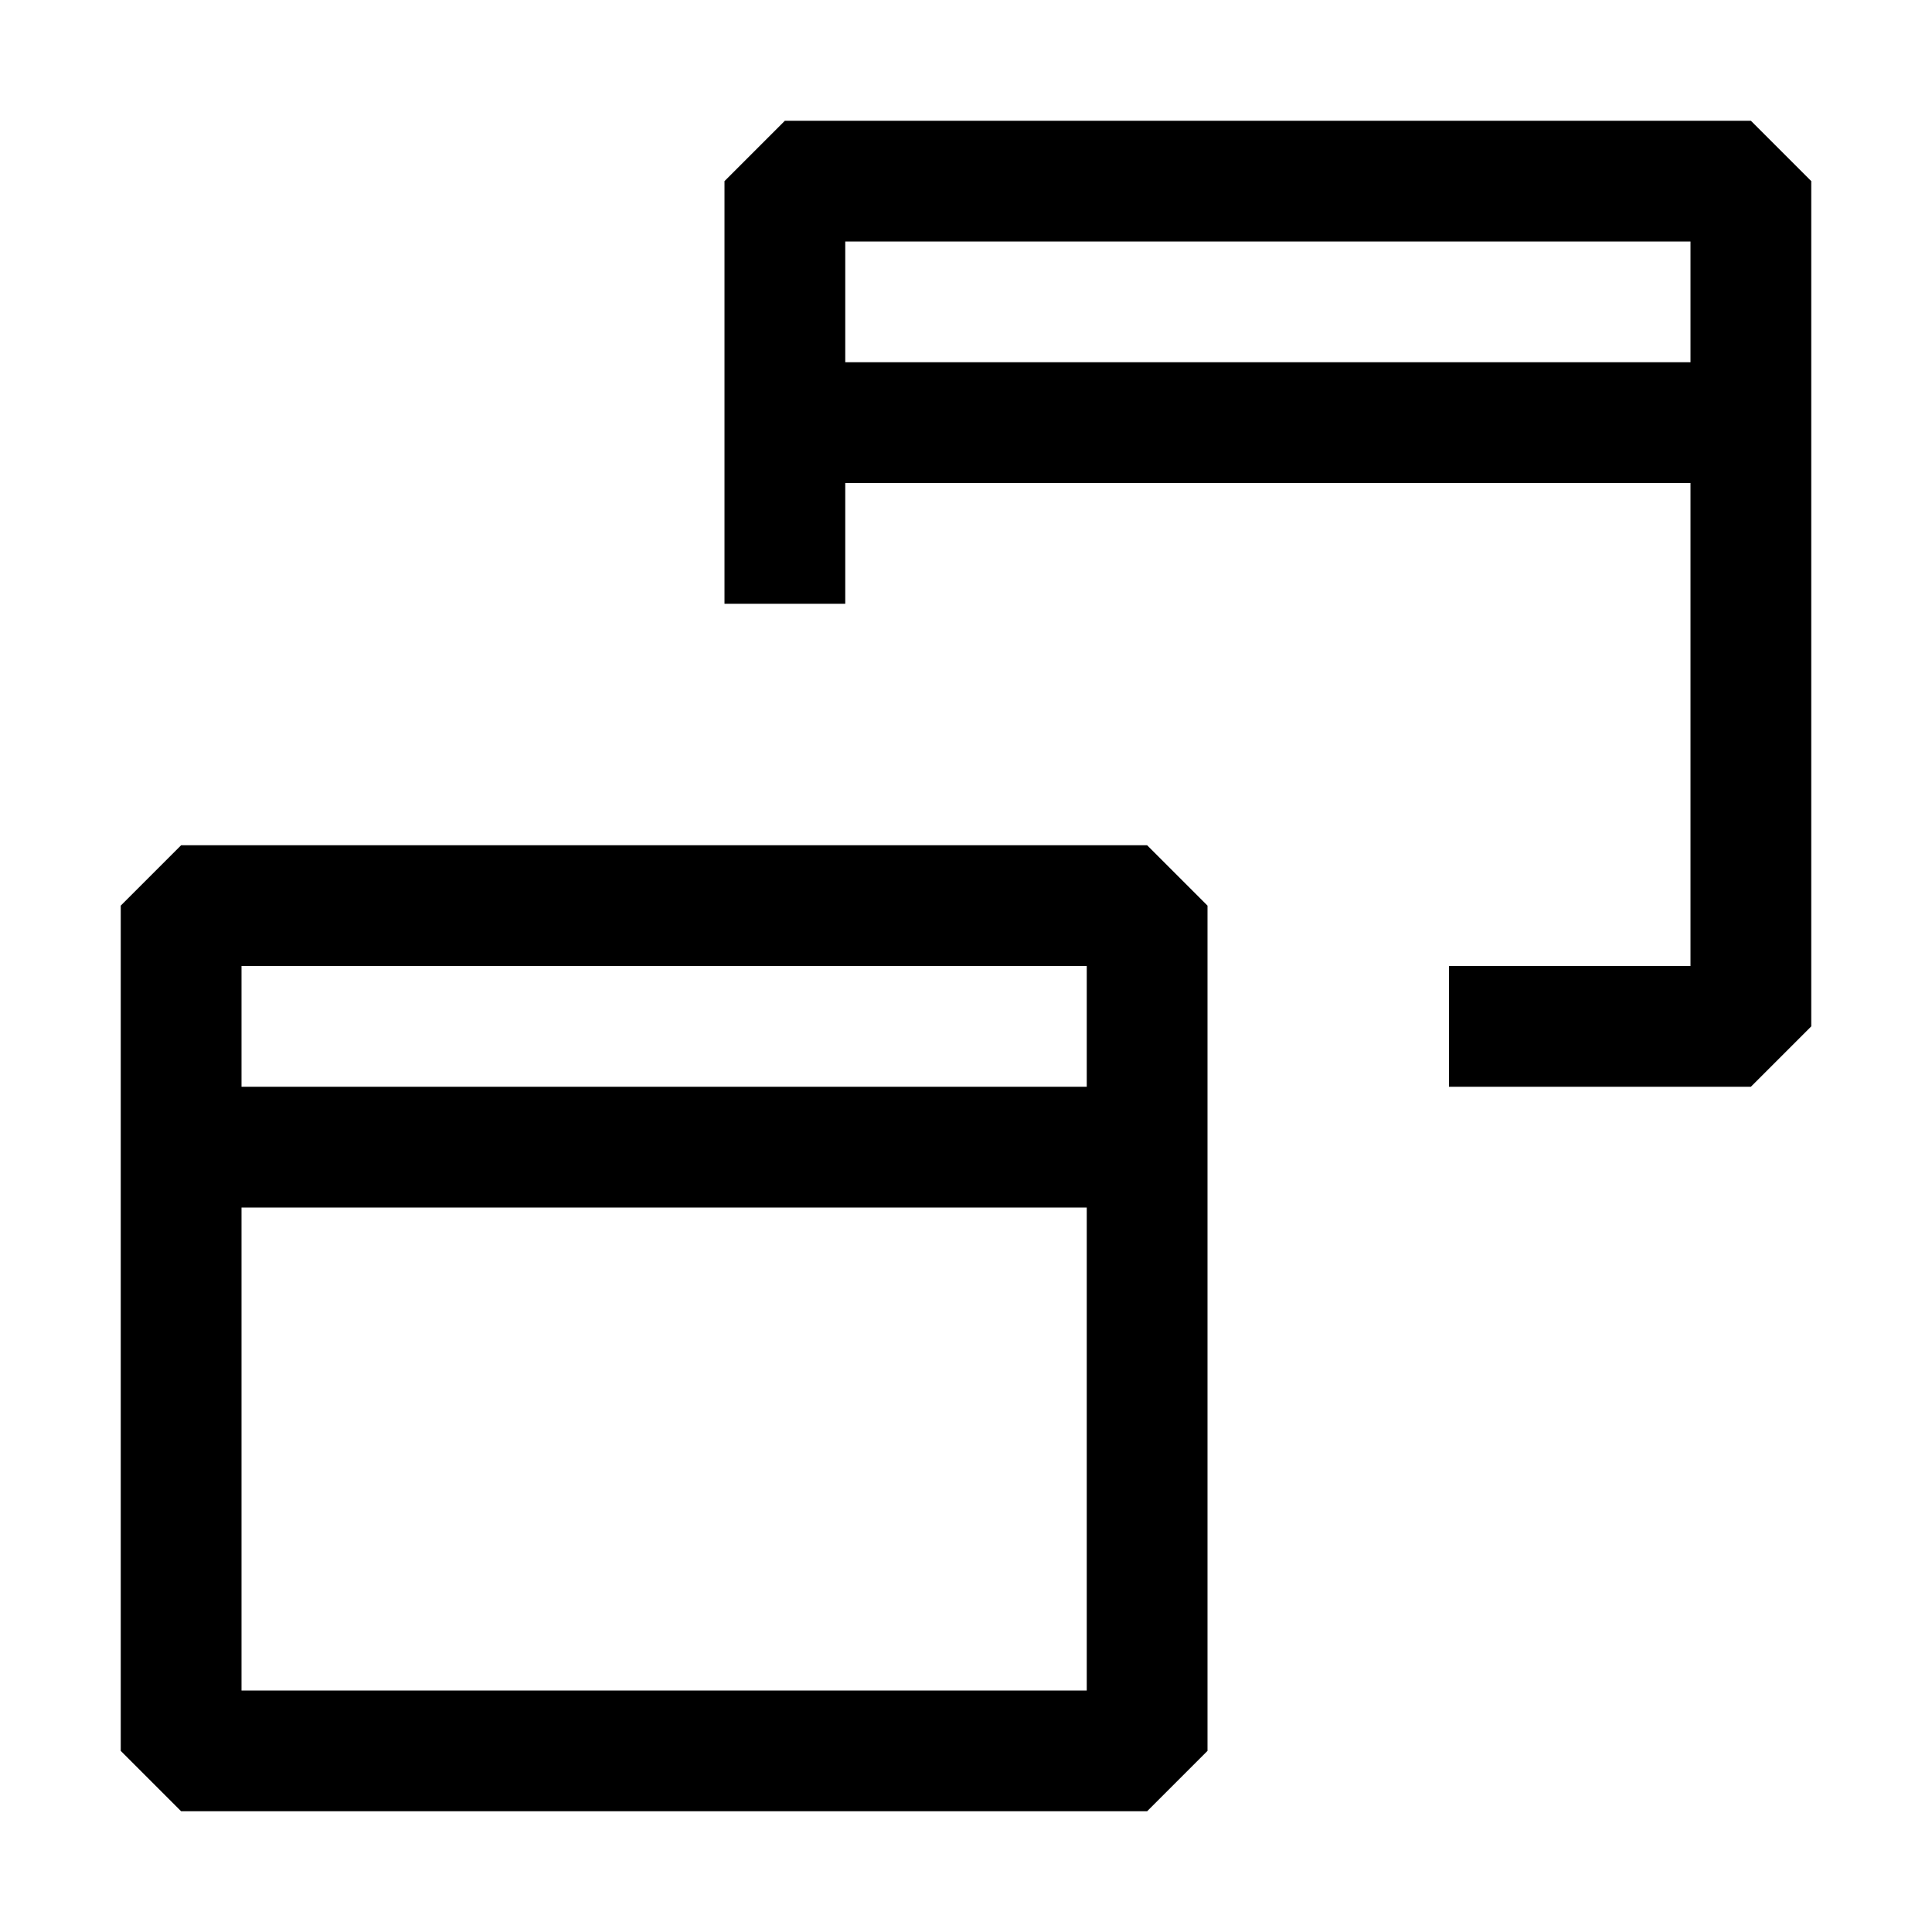
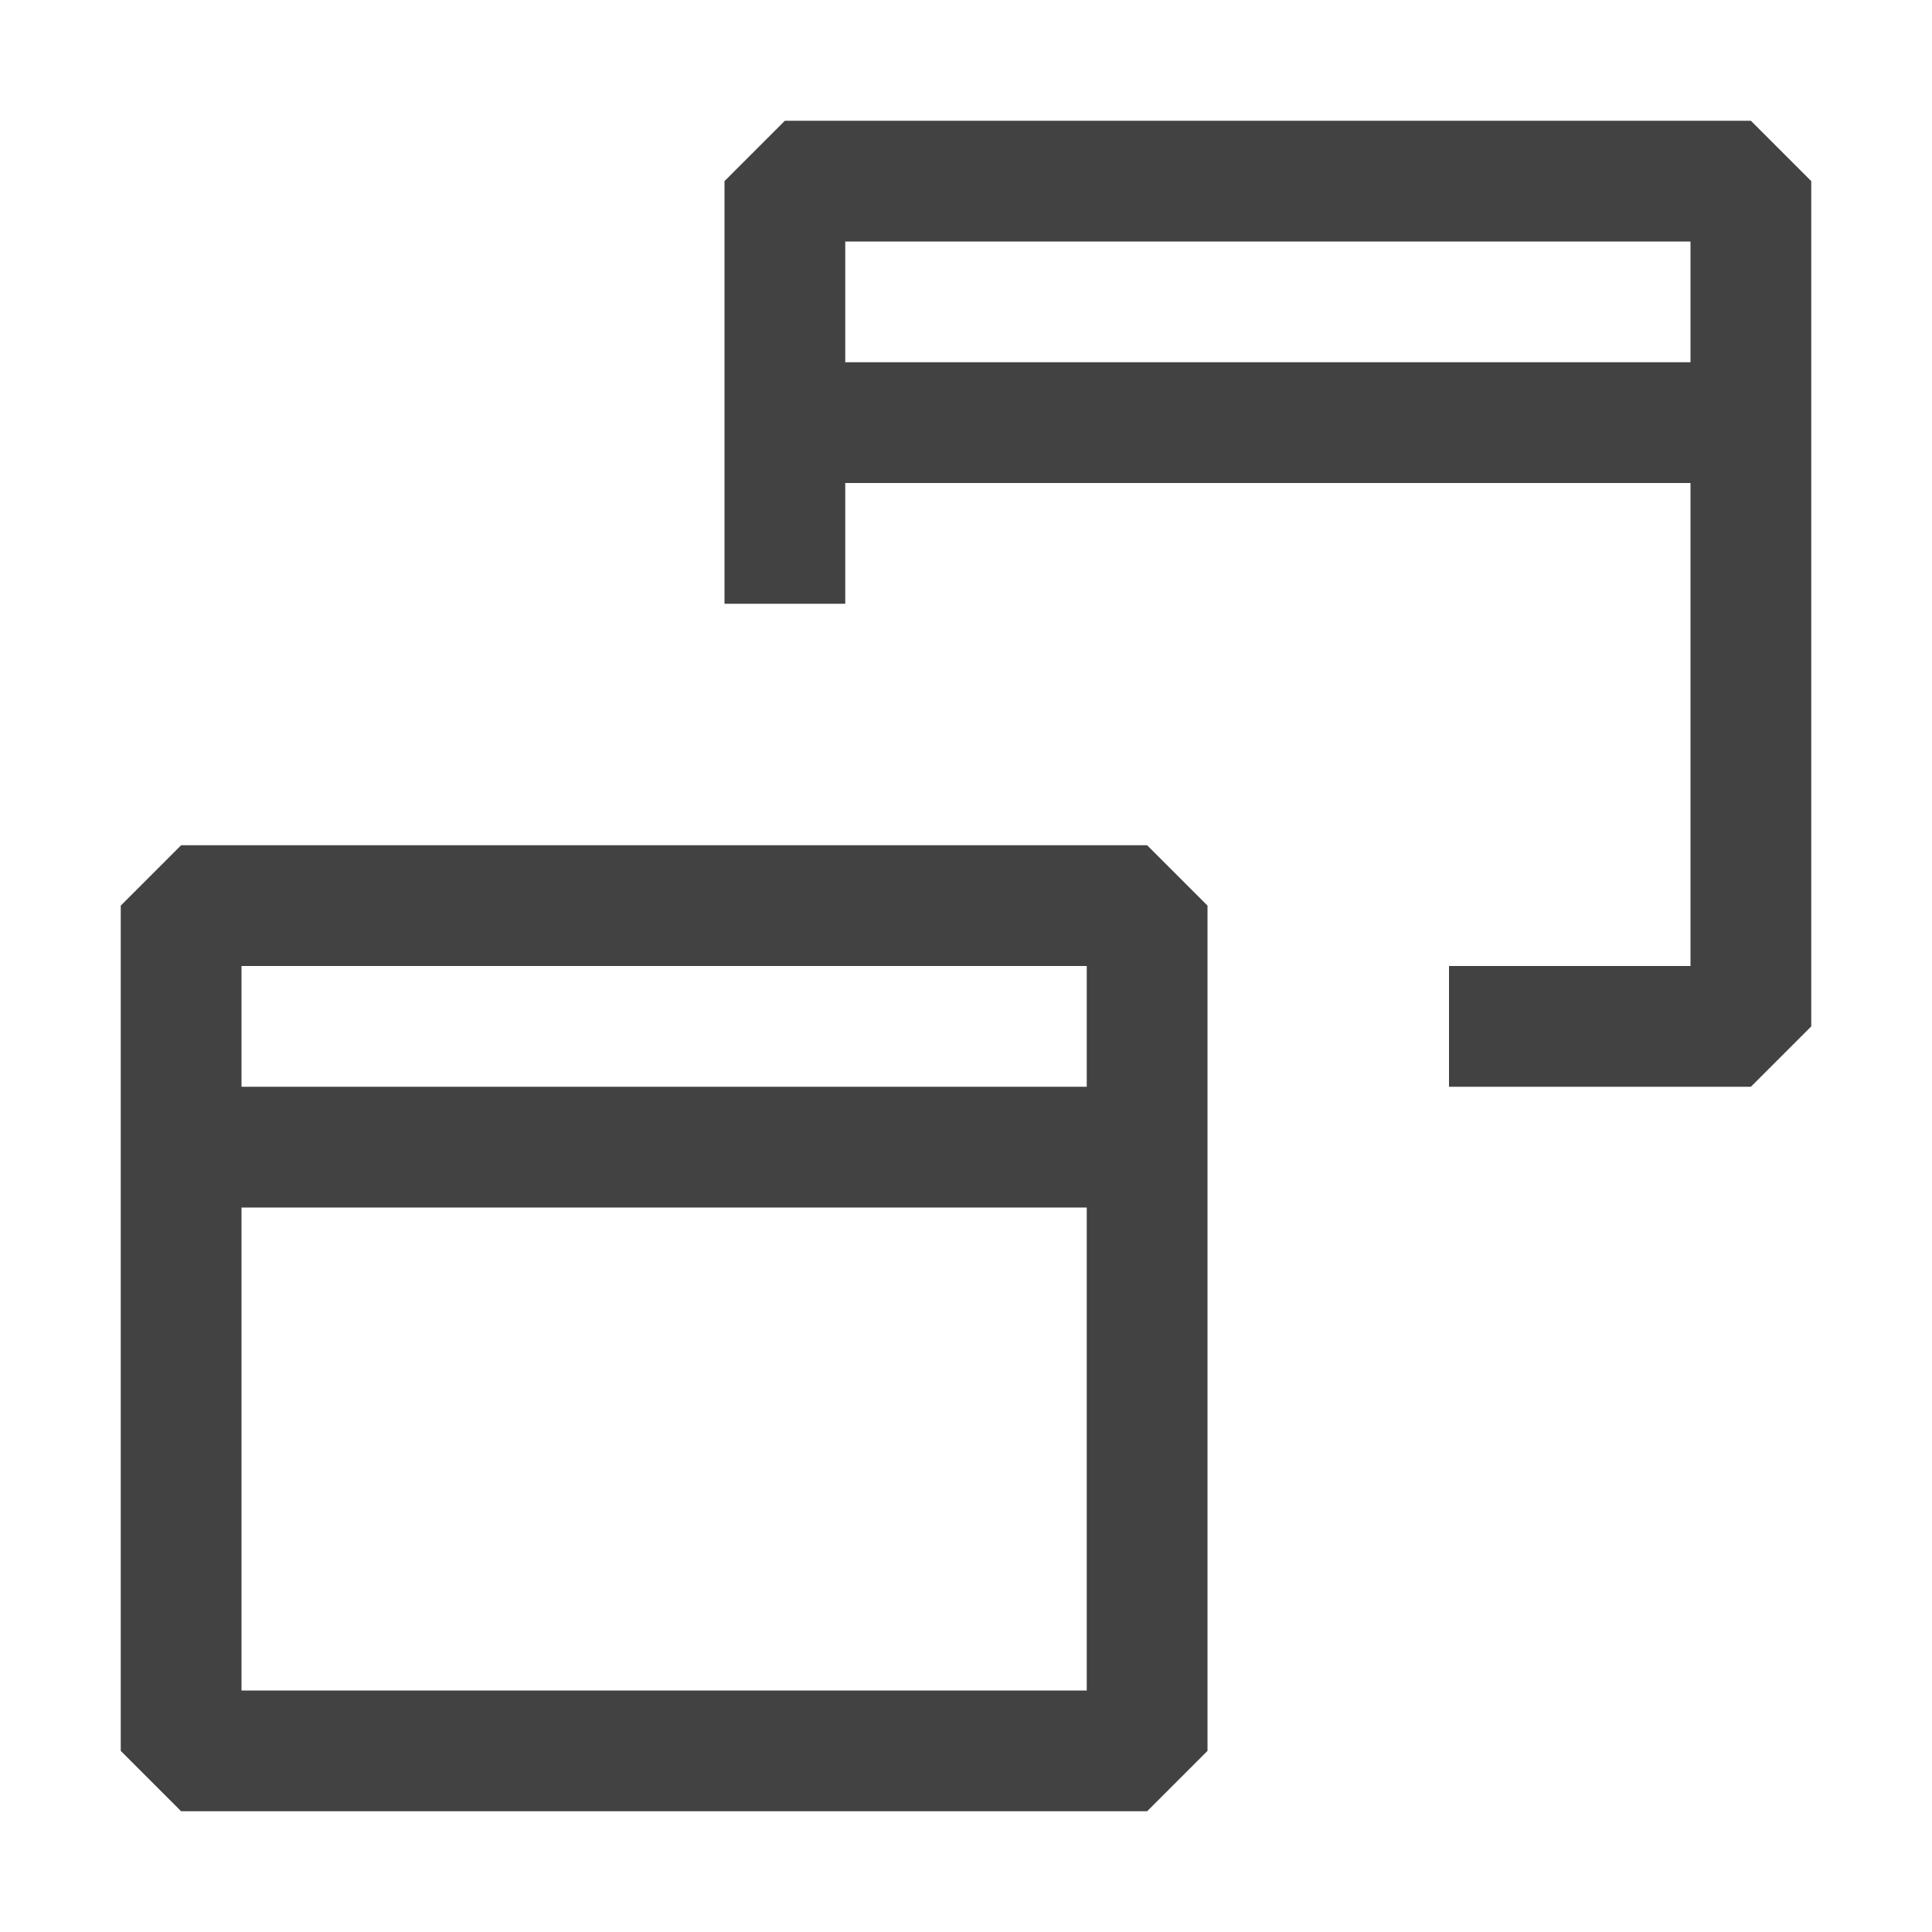
- <svg xmlns="http://www.w3.org/2000/svg" width="16" height="16" viewBox="0 0 16 16" fill="currentColor">
+ <svg xmlns="http://www.w3.org/2000/svg" width="16" height="16" viewBox="0 0 16 16" fill="#424242">
  <path fill-rule="evenodd" clip-rule="evenodd" d="M6 1.5l.5-.5h8l.5.5v7l-.5.5H12V8h2V4H7v1H6V1.5zM7 2v1h7V2H7zM1.5 7l-.5.5v7l.5.5h8l.5-.5v-7L9.5 7h-8zM2 9V8h7v1H2zm0 1h7v4H2v-4z" />
</svg>
